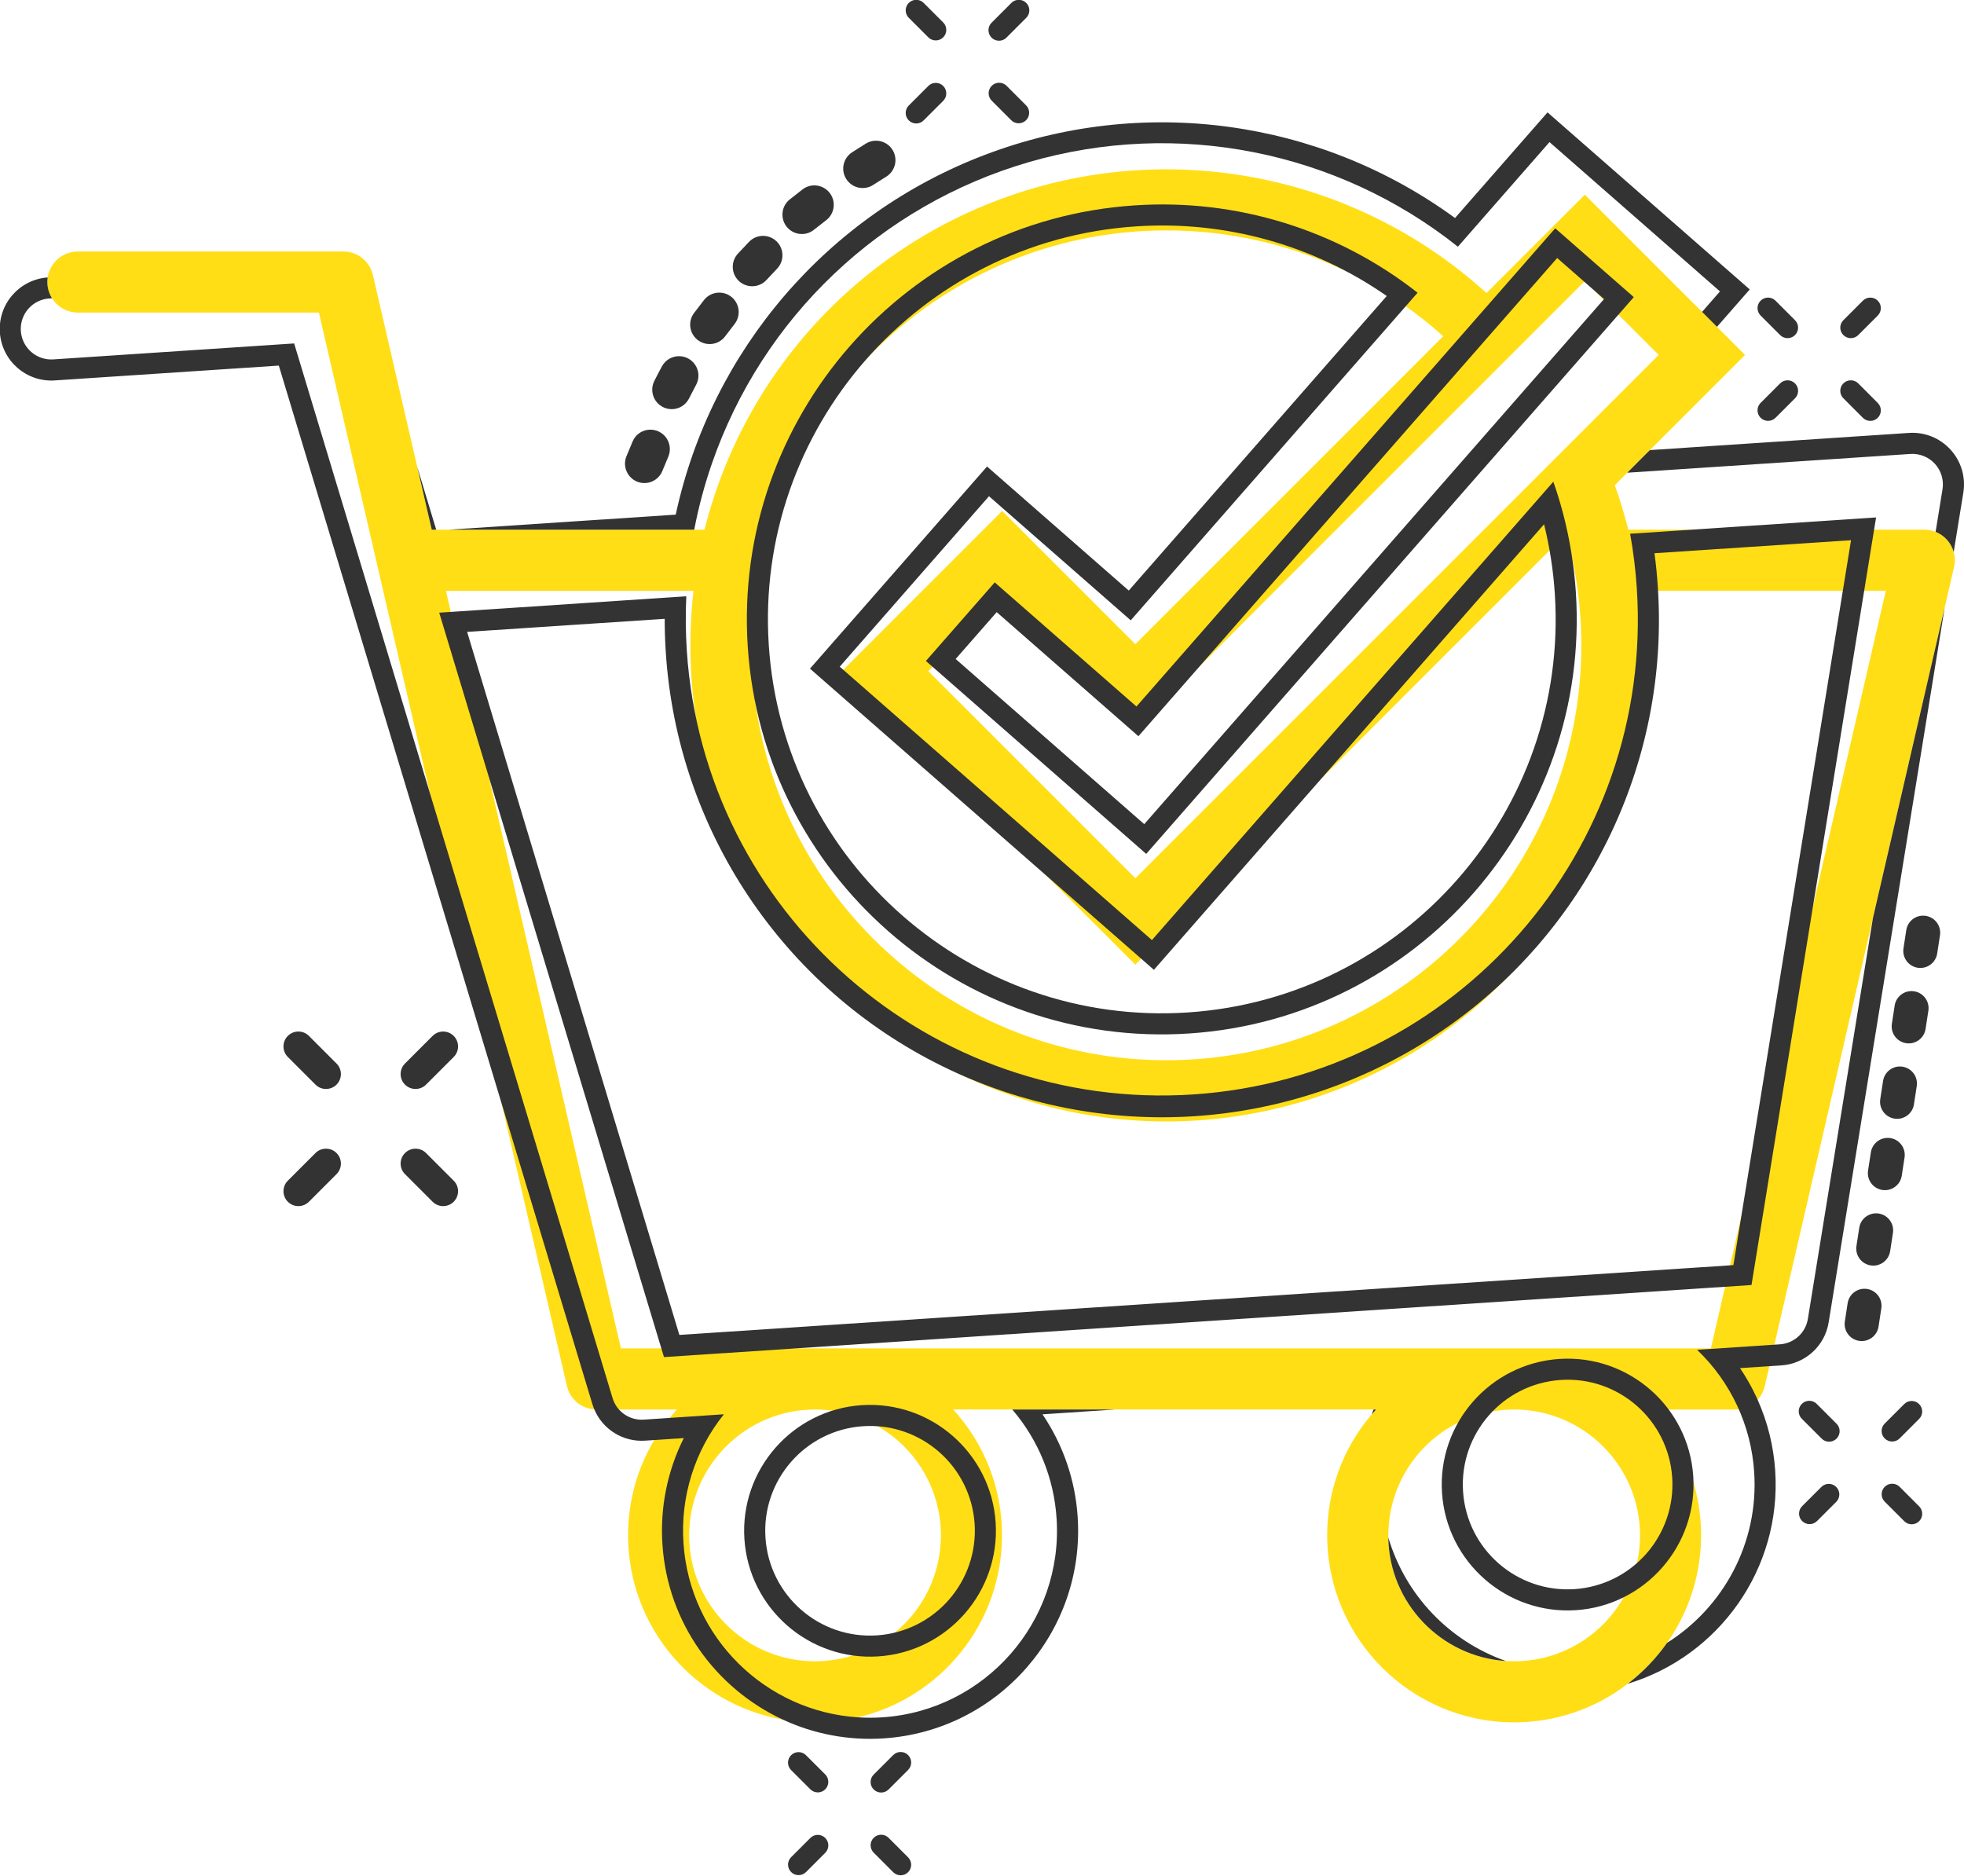
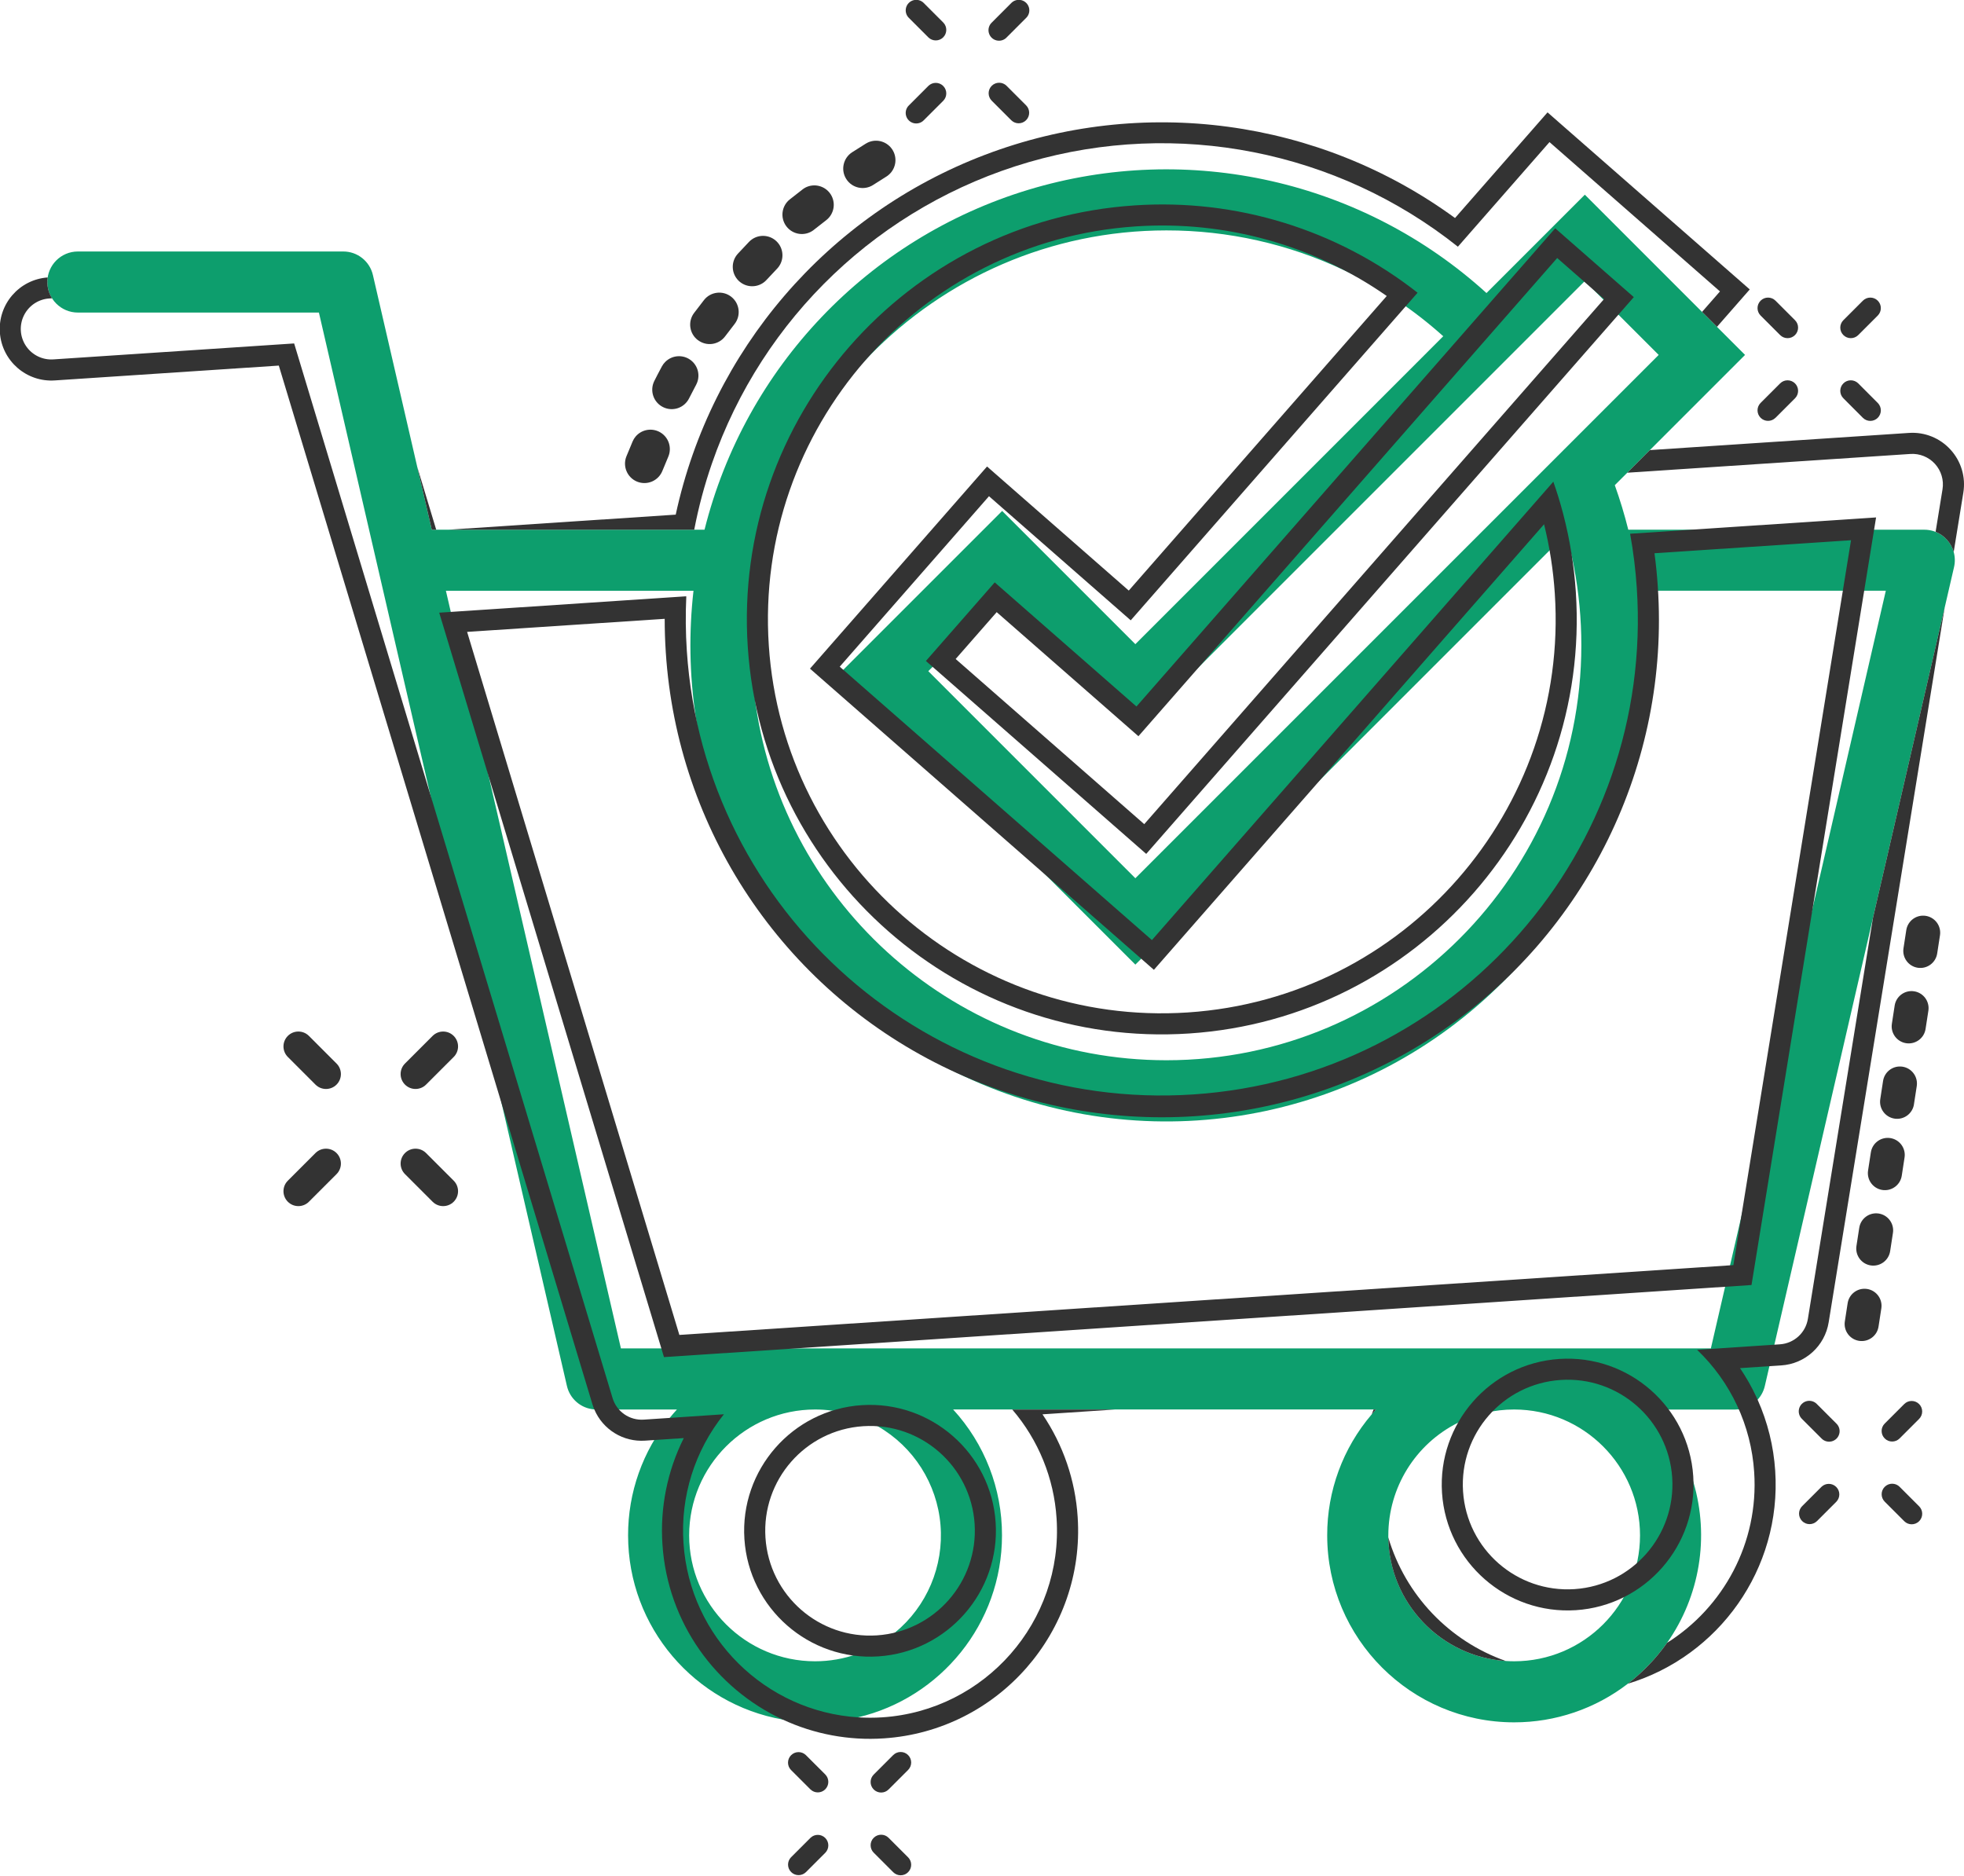
<svg xmlns="http://www.w3.org/2000/svg" viewBox="0 0 2156.64 2059.23">
  <defs>
-     <style>.cls-1{fill:#ffde16;}.cls-2{fill:#333;}</style>
+     <style>.cls-1{fill:#0d9e6d;}.cls-2{fill:#333;}</style>
  </defs>
  <g id="Layer_2" data-name="Layer 2">
    <g id="Layer_1-2" data-name="Layer 1">
      <path class="cls-1" d="M2145.33,606.17a33.46,33.46,0,0,0-32.31-24.5H1788c-4.11-16.46-9.09-32.88-14.81-48.9l13.68-13.68,24.84-24.85,104.51-104.51-30.84-30.84-16.4-16.4-128.69-128.7-108,108A522.8,522.8,0,0,0,773.63,581.67H474.11l-15.92-68.89L409.52,302.16a33.36,33.36,0,0,0-32.66-26H85.51a33.53,33.53,0,0,0,0,67.06H350.19l64.58,279.52,57.4,248.43L551,1212.35l71.5,309.43a33.32,33.32,0,0,0,30.1,25.88c.85.06,1.7.1,2.56.1h88.17q-4.12,4.52-7.94,9.22a203.68,203.68,0,0,0-45.7,129c0,101.06,73.4,185.3,169.69,202.2a206.28,206.28,0,0,0,82.76-2.38c90.55-21.36,158.14-102.84,158.14-199.82a203.77,203.77,0,0,0-53.65-138.24H1511c-1.62,1.77-3.19,3.55-4.74,5.36A203.66,203.66,0,0,0,1457.38,1686c0,113.2,92.09,205.29,205.29,205.29a204.27,204.27,0,0,0,124.83-42.41,206.7,206.7,0,0,0,43.09-44.89,205.52,205.52,0,0,0,29-176.17v0a203.9,203.9,0,0,0-45.29-80h91a36.28,36.28,0,0,0,4.06-.24,33.35,33.35,0,0,0,28.6-25.74l5-21.62,5.45-23.56,108.19-468.29,78.83-341.19,10.25-44.37A33.44,33.44,0,0,0,2145.33,606.17ZM1739.58,309.32l.7-.7,20.49,20.49,16.4,16.41,44.21,44.21L1246.72,964.39,1019.35,737l4.74-4.74,76.36-76.36,146.27,146.28,71.35-71.35ZM954.71,390.73h0c82.8-84.92,198.4-137.73,326.1-137.73a455.11,455.11,0,0,1,195.41,43.86h0a452.61,452.61,0,0,1,108.58,72.37L1246.72,707.35,1100.45,561.07,924.51,737,1149.39,961.9l97.33,97.33,204.15-204.15,250.72-250.73,18.22-18.22c2.49,8.94,4.72,18,6.65,27.06,0,0,0,0,0,0,.51,2.37,1,4.74,1.46,7.11.11.68.24,1.38.42,2.18a459.62,459.62,0,0,1,8.11,86.13c0,251.23-204.4,455.64-455.64,455.64-229,0-419.08-169.81-450.94-390.13,0,0,0,0,0,0a456.48,456.48,0,0,1-4.7-65.5C825.18,585.1,874.6,472.89,954.71,390.73Zm28,1402h0A137.67,137.67,0,0,1,895,1824.24c-76.22,0-138.24-62-138.24-138.24s62-138.23,138.24-138.23a137.63,137.63,0,0,1,68.84,18.39h0a138.15,138.15,0,0,1,18.9,226.58Zm680,31.5c-3.07,0-6.12-.11-9.14-.3-71.24-4.68-127.93-63.57-129.08-135.71,0-.74,0-1.48,0-2.23A138.39,138.39,0,0,1,1601,1562.29h0a137.35,137.35,0,0,1,61.64-14.52c76.23,0,138.24,62,138.24,138.23a138.31,138.31,0,0,1-138.24,138.24Zm328.11-828.9v0L1912,1336.46v0l-12.23,52.93-5.44,23.57-15.65,67.72H681.82L537,854l0-.07L495,671.9l-5.36-23.18H761.51A531.18,531.18,0,0,0,763.79,786v0a523.84,523.84,0,0,0,275.4,386.2l.15.08q18.59,9.68,38,17.9a522.31,522.31,0,0,0,573.08-112q9-9,17.51-18.36l0-.05a521.08,521.08,0,0,0,135.53-351.19,531.86,531.86,0,0,0-3.39-59.93h270.73Z" />
      <path class="cls-2" d="M1985.23,1448.12a33.35,33.35,0,0,1-30.87,28.08l-5.94.4-84.85,5.62a203.89,203.89,0,0,1,62.67,134.39c5.15,77.79-33.93,148.47-95.65,187.38a206.7,206.7,0,0,1-43.09,44.89c99.48-30.05,169-125.77,161.83-233.8A227.41,227.41,0,0,0,1930,1537c-.49-1.1-1-2.2-1.5-3.29a226.29,226.29,0,0,0-17.81-31.37l32.26-2.13,12.91-.86a56.4,56.4,0,0,0,52.2-47.47l127.36-784.71-78.83,341.19Z" />
      <path class="cls-2" d="M1506.29,1553.12c1.55-1.81,3.12-3.59,4.74-5.36h-2.74Q1507.26,1550.42,1506.29,1553.12Z" />
      <path class="cls-2" d="M1524.45,1688.23c1.15,72.14,57.84,131,129.08,135.71A206.1,206.1,0,0,1,1524.45,1688.23Z" />
      <path class="cls-2" d="M781.74,509a522.52,522.52,0,0,1,819.15-238.09l100.59-114.88L1888.67,320,1869,342.49l16.4,16.4,20.72-23.66,15.25-17.41-17.41-15.25L1716.74,138.65l-17.42-15.26-15.25,17.43-86.34,98.58A546,546,0,0,0,742,565.12L492.32,581.67h270A522.8,522.8,0,0,1,781.74,509Z" />
      <path class="cls-2" d="M2141.88,493.81a56.36,56.36,0,0,0-45.68-18.42l-284.5,18.85-24.84,24.85,310.88-20.6a33.52,33.52,0,0,1,35.3,38.83L2125.46,584a33.69,33.69,0,0,1,19.87,22.13L2155.9,541A56.41,56.41,0,0,0,2141.88,493.81Z" />
      <path class="cls-2" d="M1111.53,1547.76a203.56,203.56,0,0,1,48.68,119.61c7.49,113-78.32,210.93-191.27,218.42a205,205,0,0,1-26.81,0c-101.25-6.46-184.73-87.4-191.61-191.3A203.76,203.76,0,0,1,794.91,1553l-59.53,4-28.44,1.88a33.38,33.38,0,0,1-34.31-23.76L472.17,871.18,405.92,651.77,323,377.13,58.9,394.63a33.53,33.53,0,1,1-4.43-66.91l2.67-.18a33.43,33.43,0,0,1-4.78-22.87,56.67,56.67,0,0,0,8.07,113.06l245.73-16.28,77.6,257L551,1212.35l99.47,329.44a54.58,54.58,0,0,0,2.13,5.87,56.36,56.36,0,0,0,55.87,34.3l9.91-.65,32.47-2.15a226.54,226.54,0,0,0-23.42,116.89c5.71,86.13,58.71,158.07,132,192.15a227,227,0,0,0,111.1,20.69c125.69-8.33,221.17-117.36,212.84-243.05a226.62,226.62,0,0,0-38.63-112.78l80-5.3Z" />
      <polygon class="cls-2" points="479 581.67 458.19 512.78 474.11 581.67 479 581.67" />
      <path class="cls-2" d="M1859.33,1621.05c-5-76.06-71-133.84-147.08-128.8s-133.83,71-128.79,147.08,71,133.83,147.07,128.79S1864.37,1697.1,1859.33,1621.05ZM1729,1745a115.09,115.09,0,1,1,107.23-122.44A115.21,115.21,0,0,1,1729,1745Z" />
      <path class="cls-2" d="M1923.31,1411.06,2060.1,568.19,1790,586.09a531.25,531.25,0,0,1,7.34,59.57A522.7,522.7,0,1,1,754.2,714.78a534.44,534.44,0,0,1-.59-60l-271.31,18,246.81,817.45ZM729.89,679.53c0,12.27.4,24.56,1.21,36.78a545.85,545.85,0,1,0,1089.31-72.18c-.81-12.21-2-24.46-3.65-36.62l215.83-14.3-129.18,796L746,1465.87l-233.07-772Z" />
      <path class="cls-2" d="M946.23,1543c-76.06,5-133.84,71-128.8,147.07s71,133.84,147.08,128.8,133.83-71,128.79-147.08S1022.28,1538,946.23,1543ZM963,1795.78a115.09,115.09,0,1,1,107.22-122.44A115.23,115.23,0,0,1,963,1795.78Z" />
      <path class="cls-2" d="M1707.76,250.69,1247.92,775.8,1092.29,639.52l-75.57,86.29,241.92,211.85,535.41-611.4ZM1256.48,905,1049.39,723.64l45.06-51.45,138.22,121,17.41,15.25,15.25-17.42,444.59-507.69,51.46,45.06Z" />
      <path class="cls-2" d="M1716.05,562.55c-3-11.27-6.47-22.54-10.36-33.61l-440.78,503.35-2.9-2.55L922.1,732.08,1086,544.89l155.63,136.29,315-359.74a453.5,453.5,0,0,0-311-95.88C994.94,242.17,804.5,459.65,821.11,710.34s234.08,441.13,484.77,424.52S1747,900.78,1730.4,650.09a459.71,459.71,0,0,0-13.79-85.4C1716.38,563.9,1716.2,563.21,1716.05,562.55Zm-411.7,549.21c-238,15.77-444.37-165-460.14-403s165-444.38,403-460.15a431,431,0,0,1,275.55,76.42L1239.48,648.51l-138.21-121-17.41-15.25-15.26,17.41L904.68,716.83l-15.25,17.41,17.42,15.26,339.91,297.66,2.9,2.54,17.42,15.26,15.25-17.42,413.19-471.85a436.3,436.3,0,0,1,11.78,75.93C1723.07,889.58,1542.3,1096,1304.35,1111.76Z" />
      <path class="cls-2" d="M2054.37,1265.35l-3.08,20a18.71,18.71,0,1,0,37,5.69l3.07-20a18.28,18.28,0,0,0,.21-3.45,18.71,18.71,0,0,0-37.19-2.24Z" />
      <path class="cls-2" d="M2041.62,1348.2l-3.08,20a18.71,18.71,0,1,0,37,5.69l3.07-20a18.28,18.28,0,0,0,.21-3.45,18.71,18.71,0,0,0-37.19-2.24Z" />
      <path class="cls-2" d="M2050.21,1415.4a18.71,18.71,0,0,0-21.34,15.64l-3.08,20a18.71,18.71,0,1,0,37,5.69l3.07-20a18.28,18.28,0,0,0,.21-3.45A18.71,18.71,0,0,0,2050.21,1415.4Z" />
      <path class="cls-2" d="M2114.6,1005.69a18.72,18.72,0,0,0-21.34,15.65l-3.07,20a18.71,18.71,0,1,0,37,5.69l3.08-20a19.09,19.09,0,0,0,.21-3.44A18.73,18.73,0,0,0,2114.6,1005.69Z" />
      <path class="cls-2" d="M2101.85,1088.54a18.72,18.72,0,0,0-21.34,15.65l-3.07,20a18.71,18.71,0,1,0,37,5.69l3.08-20a19.09,19.09,0,0,0,.21-3.44A18.72,18.72,0,0,0,2101.85,1088.54Z" />
      <path class="cls-2" d="M2101.67,1212.7l3.08-20a19.15,19.15,0,0,0,.21-3.45,18.71,18.71,0,0,0-37.2-2.24l-3.07,20a18.71,18.71,0,1,0,37,5.69Z" />
      <path class="cls-2" d="M958.74,203.11c4.81-3.07,9.7-6.17,14.54-9.2.46-.28.9-.58,1.33-.9A21.33,21.33,0,0,0,953,156.48h0a20.71,20.71,0,0,0-2.36,1.29c-5,3.11-10,6.27-14.87,9.4a21.32,21.32,0,0,0,23,35.94Z" />
      <path class="cls-2" d="M893.29,252.68c.2-.15.4-.3.59-.46,4.47-3.52,9-7.08,13.56-10.58A21.33,21.33,0,0,0,884.34,206a22.31,22.31,0,0,0-3,1.95c-4.67,3.61-9.33,7.26-13.86,10.83a21.32,21.32,0,0,0,25.81,33.94Z" />
      <path class="cls-2" d="M811.43,308.63a21.37,21.37,0,0,0,27.13,1.58,20.49,20.49,0,0,0,3-2.68c3.62-3.89,7.47-8,11.75-12.49a21.32,21.32,0,0,0-27.64-32.19,21.64,21.64,0,0,0-3.25,2.8c-4.42,4.65-8.38,8.85-12.09,12.85A21.34,21.34,0,0,0,811.43,308.63Z" />
      <path class="cls-2" d="M766.41,373.51a21.26,21.26,0,0,0,29.86-4.2l1-1.3c3.11-4.15,6.26-8.25,9.35-12.2A21.32,21.32,0,1,0,773,329.53c-3.28,4.2-6.59,8.52-9.84,12.84l-1,1.28a21.32,21.32,0,0,0,4.19,29.86Z" />
      <path class="cls-2" d="M728,447a21.28,21.28,0,0,0,28.62-9.48c2.19-4.36,4.74-9.26,7.79-15a21.32,21.32,0,0,0-33.88-25.13,20.88,20.88,0,0,0-3.74,5c-3.22,6-5.93,11.24-8.28,15.91A21.34,21.34,0,0,0,728,447Z" />
      <path class="cls-2" d="M699.69,528.93A21.29,21.29,0,0,0,727.39,517c1.81-4.53,3.93-9.63,6.48-15.58A21.32,21.32,0,0,0,698,479.31a21,21,0,0,0-3.3,5.35c-2.69,6.29-4.94,11.71-6.88,16.56A21.36,21.36,0,0,0,699.69,528.93Z" />
      <path class="cls-2" d="M346.41,1266.15l-30.34,30.34a16.36,16.36,0,0,0,23.14,23.14l30.34-30.34a16.36,16.36,0,1,0-23.14-23.14Z" />
      <path class="cls-2" d="M475.05,1137.51l-30.34,30.34A16.36,16.36,0,1,0,467.85,1191l30.34-30.34a16.36,16.36,0,1,0-23.14-23.14Z" />
      <path class="cls-2" d="M467.85,1266.15a16.36,16.36,0,1,0-23.14,23.14l30.34,30.34a16.36,16.36,0,0,0,23.14-23.14Z" />
      <path class="cls-2" d="M339.21,1137.51a16.36,16.36,0,1,0-23.14,23.14L346.41,1191a16.36,16.36,0,1,0,23.14-23.14Z" />
      <path class="cls-2" d="M890,2018.08l-21.43,21.43a11.56,11.56,0,0,0,16.35,16.34l21.43-21.43A11.56,11.56,0,0,0,890,2018.08Z" />
      <path class="cls-2" d="M980.83,1927.21l-21.43,21.43A11.55,11.55,0,0,0,975.74,1965l21.43-21.43a11.55,11.55,0,0,0-16.34-16.34Z" />
      <path class="cls-2" d="M975.74,2018.08a11.55,11.55,0,1,0-16.34,16.34l21.43,21.43a11.55,11.55,0,0,0,16.34-16.34Z" />
      <path class="cls-2" d="M884.88,1927.21a11.56,11.56,0,0,0-16.35,16.34L890,1965a11.56,11.56,0,0,0,16.35-16.34Z" />
      <path class="cls-2" d="M2000.16,1632.65l-21.43,21.43a11.56,11.56,0,0,0,16.35,16.34l21.43-21.43a11.56,11.56,0,0,0-16.35-16.34Z" />
      <path class="cls-2" d="M2091,1541.78l-21.43,21.43a11.55,11.55,0,1,0,16.34,16.34l21.43-21.43a11.55,11.55,0,0,0-16.34-16.34Z" />
      <path class="cls-2" d="M2085.94,1632.65A11.55,11.55,0,0,0,2069.6,1649l21.43,21.43a11.55,11.55,0,0,0,16.34-16.34Z" />
      <path class="cls-2" d="M1995.08,1541.78a11.56,11.56,0,1,0-16.35,16.34l21.43,21.43a11.56,11.56,0,1,0,16.35-16.34Z" />
      <path class="cls-2" d="M1014.44,132l21.44-21.43a11.56,11.56,0,0,0-16.35-16.34L998.1,115.68A11.55,11.55,0,1,0,1014.44,132Z" />
      <path class="cls-2" d="M1105.31,41.16l21.43-21.43A11.56,11.56,0,1,0,1110.4,3.38L1089,24.81a11.56,11.56,0,1,0,16.34,16.35Z" />
      <path class="cls-2" d="M1110.4,132a11.55,11.55,0,1,0,16.34-16.34l-21.43-21.43A11.55,11.55,0,1,0,1089,110.59Z" />
      <path class="cls-2" d="M1019.53,41.16a11.56,11.56,0,0,0,16.35-16.34L1014.44,3.38A11.56,11.56,0,1,0,998.1,19.73Z" />
      <path class="cls-2" d="M1949.64,458.81l21.43-21.43A11.55,11.55,0,1,0,1954.73,421l-21.43,21.43a11.55,11.55,0,0,0,16.34,16.34Z" />
      <path class="cls-2" d="M2040.51,367.94l21.43-21.43a11.55,11.55,0,0,0-16.34-16.34l-21.43,21.43a11.55,11.55,0,0,0,16.34,16.34Z" />
      <path class="cls-2" d="M2045.6,458.81a11.55,11.55,0,0,0,16.34-16.34L2040.51,421a11.55,11.55,0,0,0-16.34,16.34Z" />
      <path class="cls-2" d="M1954.73,367.94a11.55,11.55,0,1,0,16.34-16.34l-21.43-21.43a11.55,11.55,0,0,0-16.34,16.34Z" />
    </g>
  </g>
</svg>
